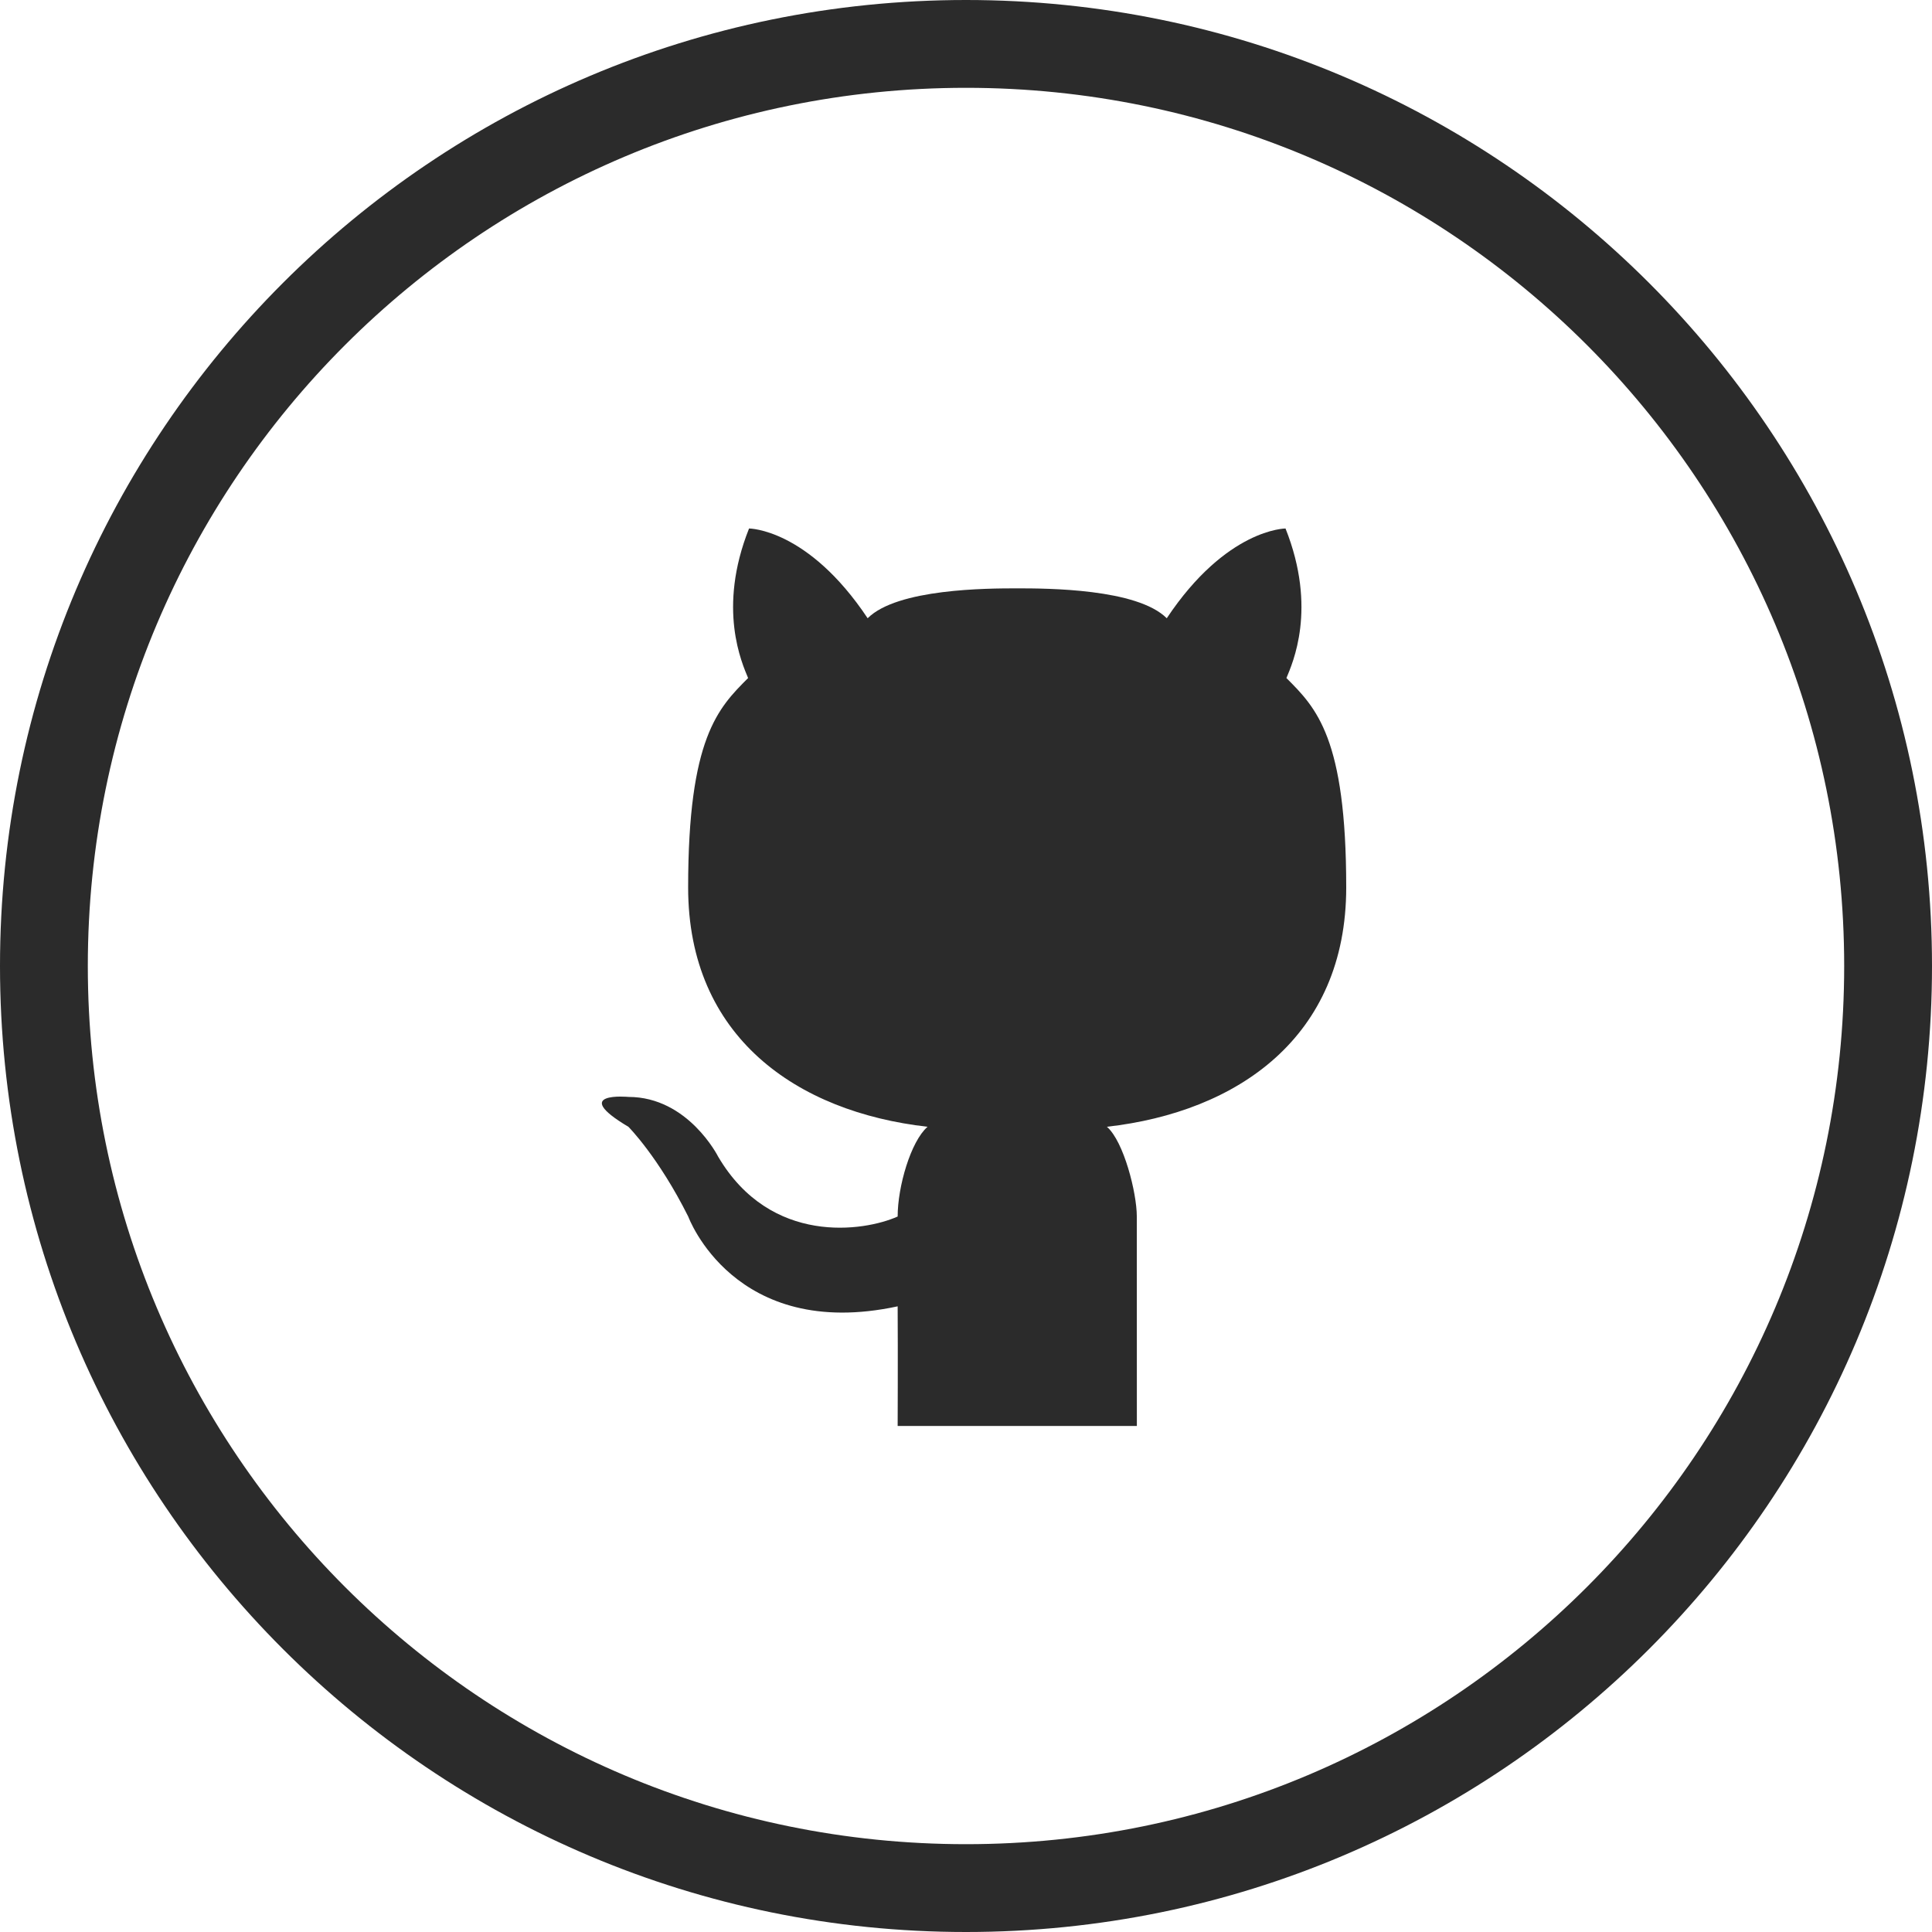
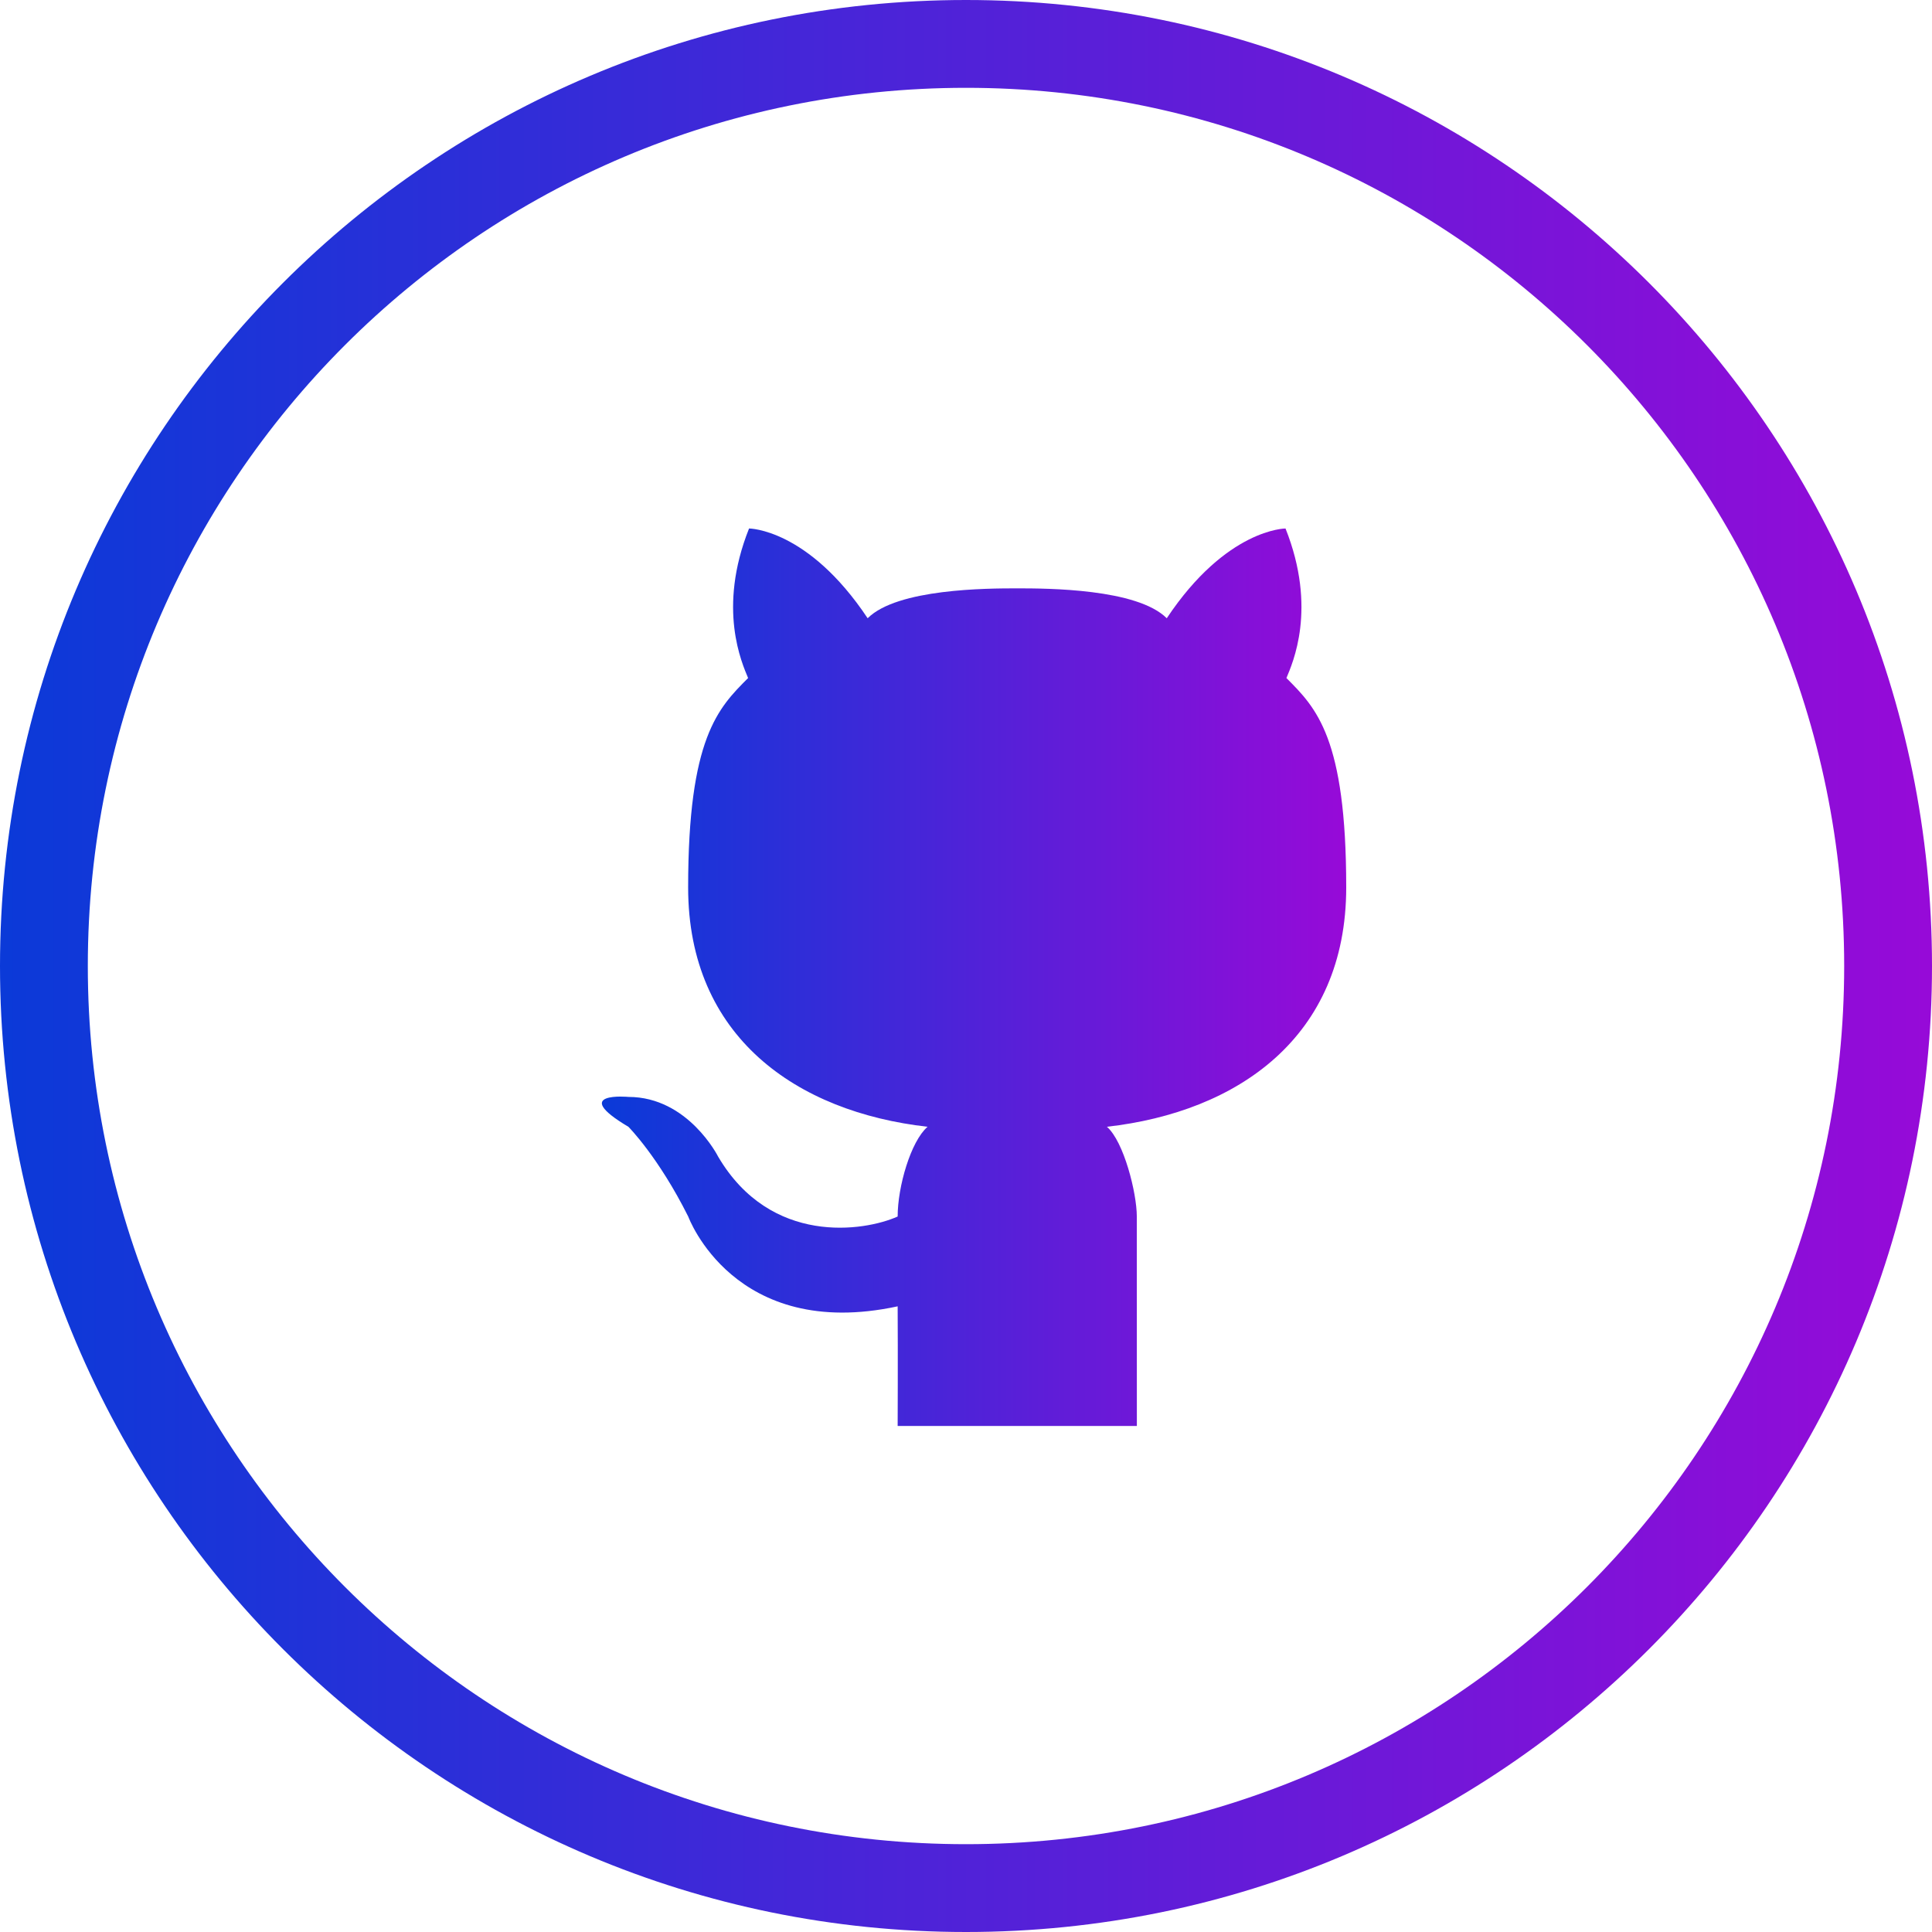
<svg xmlns="http://www.w3.org/2000/svg" version="1.1" viewbox="0 0 512 512" width="512" height="512" x="0" y="0">
-   <g fill="#2b2b2b">
+   <defs>
+     <linearGradient id="bgGradient" x1="0%" y1="0%" x2="100%" y2="0%">
+       <stop offset="0%" stop-color="#0a3ad8" />
+       <stop offset="100%" stop-color="#970ad8" />
+     </linearGradient>
+   </defs>
+   <g fill="url(#bgGradient)">
    <g transform="scale(14) translate(3, 2.5)">
      <path d="M18.52 24.493H13.992s.006-1.344 0-2.265c-3.099.667-3.964-1.699-3.964-1.699-.566-1.132-1.132-1.699-1.132-1.699-1.132-.673 0-.566 0-.566 1.132 0 1.699 1.132 1.699 1.132.994 1.687 2.762 1.416 3.397 1.132 0-.566.248-1.422.566-1.699-2.473-.279-4.532-1.699-4.532-4.53s.568-3.397 1.135-3.964c-.114-.279-.588-1.311.018-2.831 0 0 1.113 0 2.245 1.699.561-.561 2.265-.566 2.832-.566.565 0 2.269.005 2.83.566 1.132-1.699 2.248-1.699 2.248-1.699.605 1.52.132 2.552.017 2.831.566.566 1.132 1.132 1.132 3.964s-2.056 4.251-4.53 4.53c.319.276.566 1.251.566 1.699z" />
    </g>
    <path d="M256 0C114.615 0 0 114.615 0 256s114.615 256 256 256 256-114.615 256-256S397.385 0 256 0zm0 488.727C127.468 488.727 23.273 384.532 23.273 256S127.468 23.273 256 23.273 488.727 127.468 488.727 256 384.532 488.727 256 488.727z" />
  </g>
</svg>
